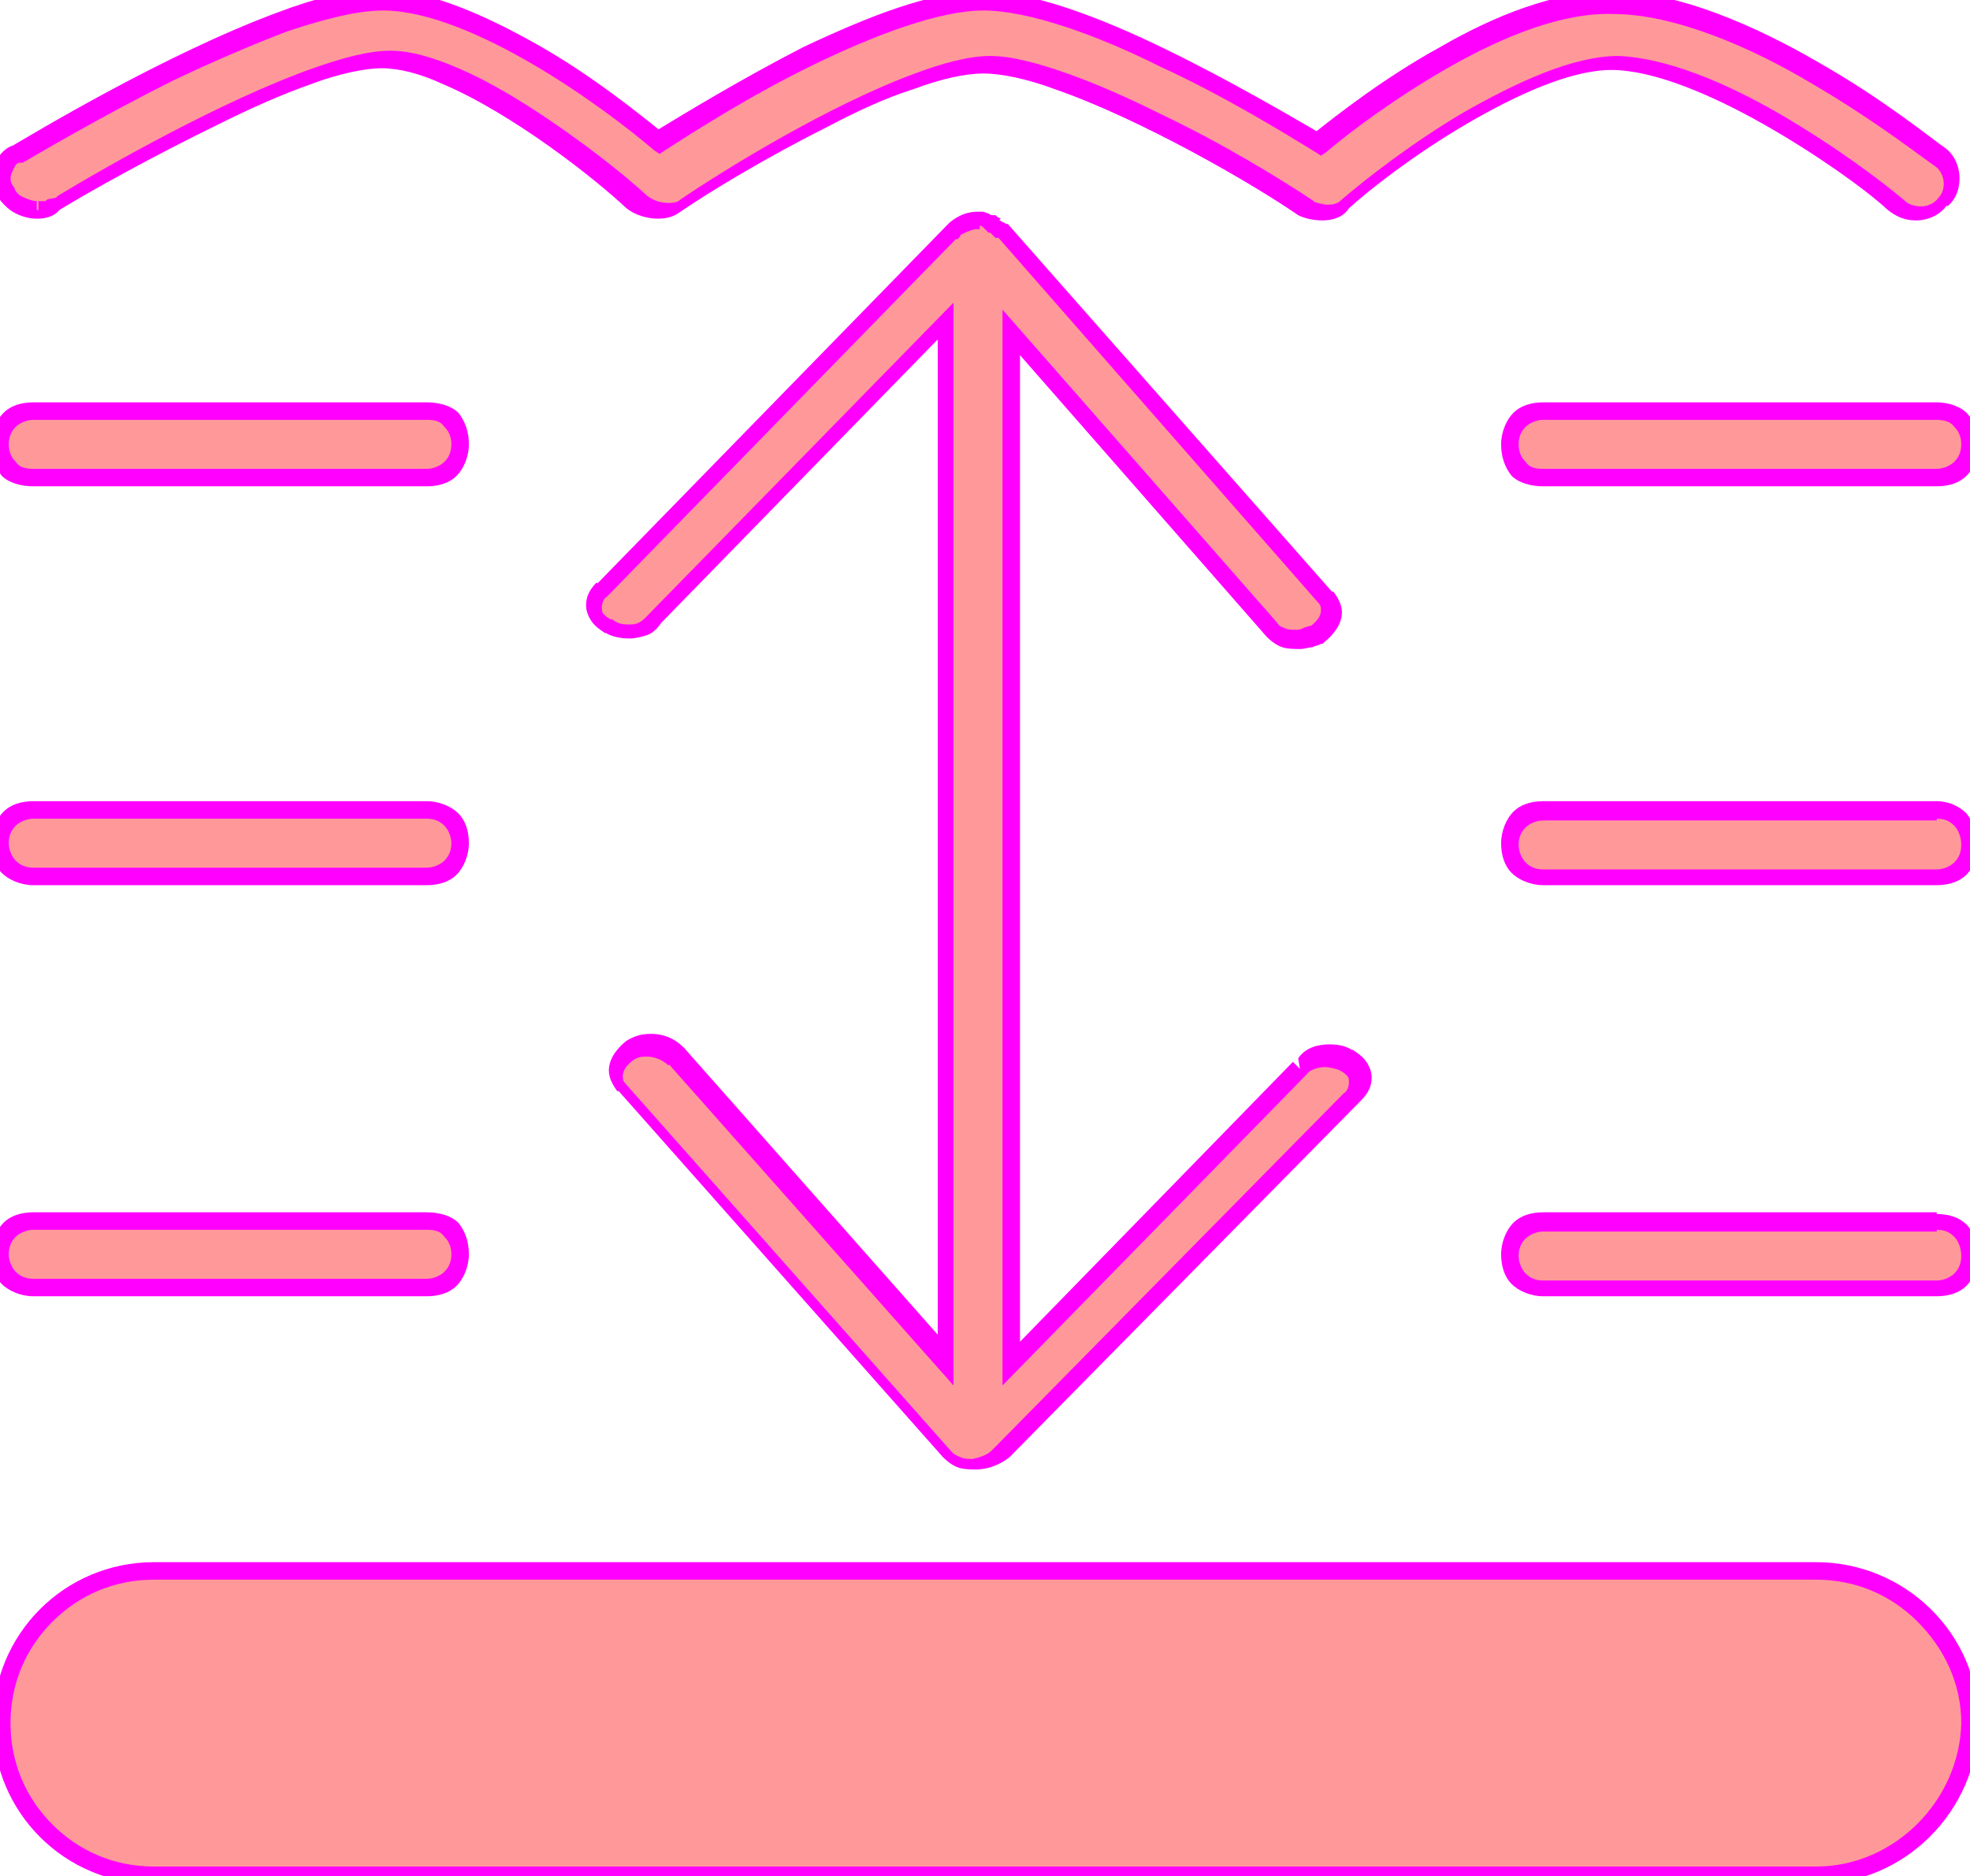
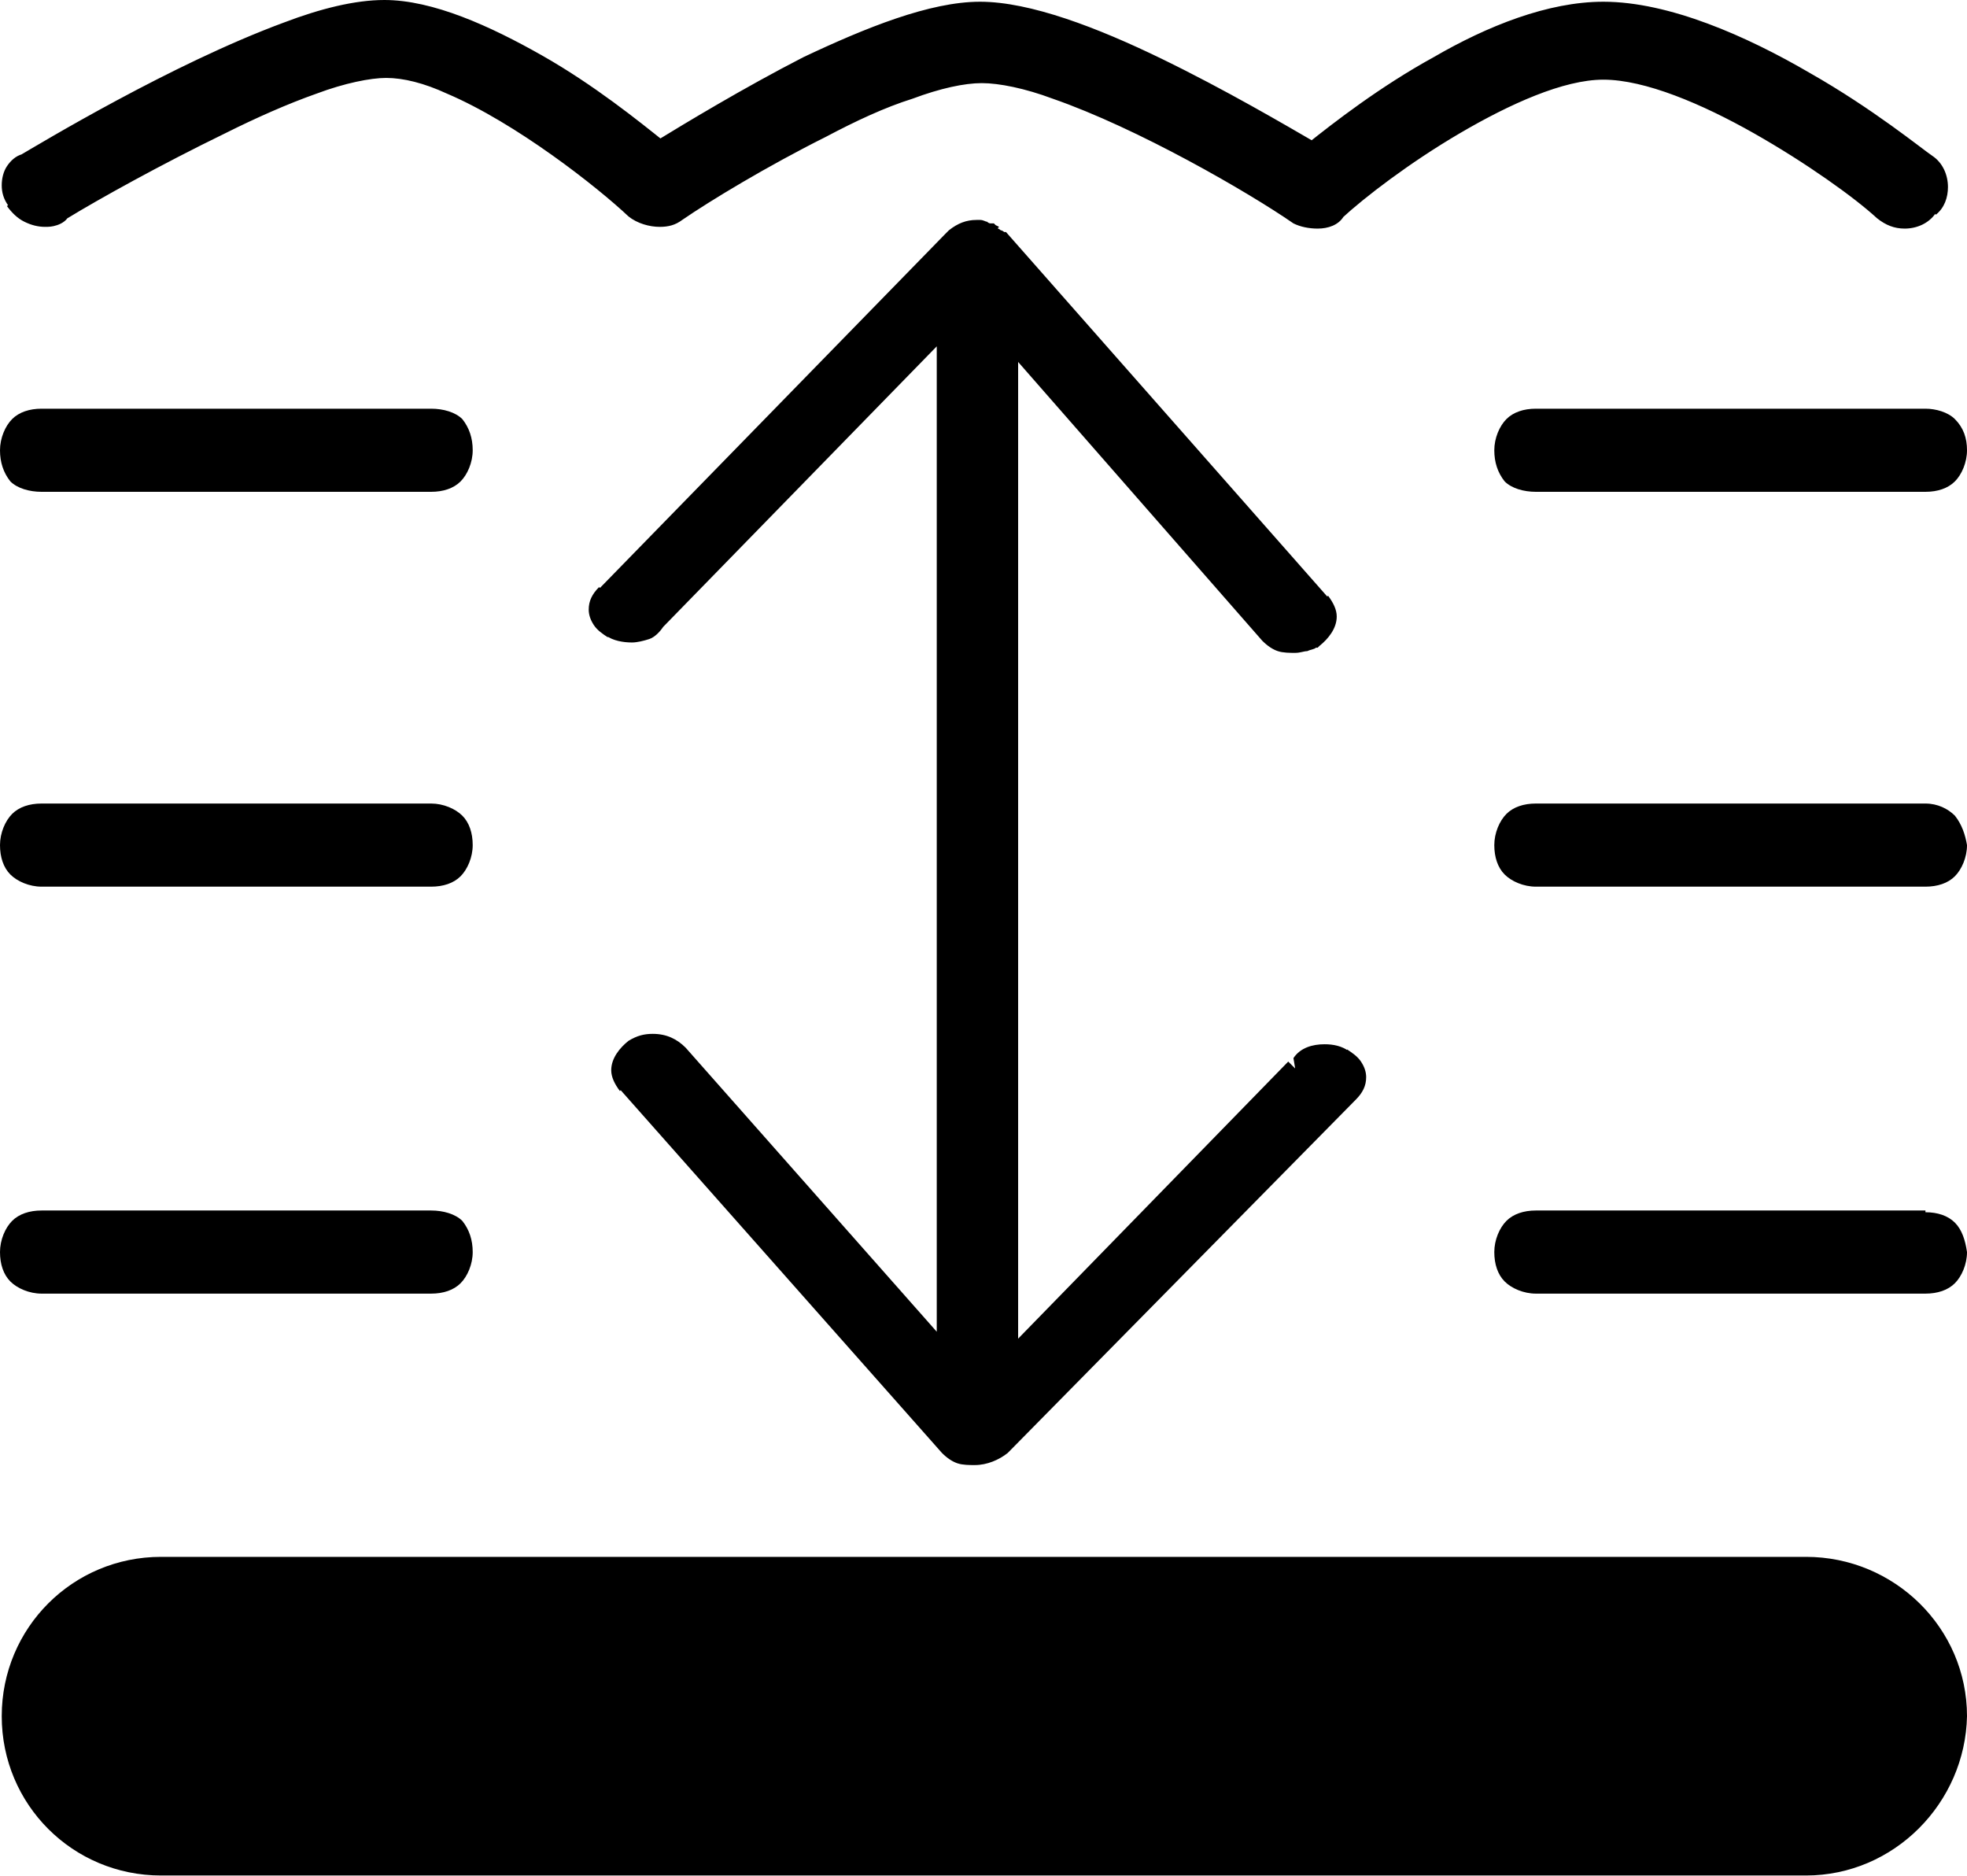
- <svg xmlns="http://www.w3.org/2000/svg" version="1.1" id="Layer_1" x="0px" y="0px" width="112.6px" height="107.2px" viewBox="68.7 -13.4 112.6 107.2" style="enable-background:new 68.7 -13.4 112.6 107.2;" xml:space="preserve">
-   <style type="text/css">
- 
- 	.st0{fill:#FF00FF;}
- 	.st1{fill:#FF9999;}
- 
- </style>
+ <svg xmlns="http://www.w3.org/2000/svg" version="1.1" id="Layer_1" x="0px" y="0px" width="113.6px" height="108.3px" viewBox="68.2 -14 113.6 108.3" style="enable-background:new 68.2 -14 113.6 108.3;" xml:space="preserve">
  <g>
-     <path class="st1" d="M70.8-1.4c0.4,0,0.8,0,1-0.4C75.5-4,86.2-10,90.5-10s11.9,5.8,14.4,8.1c0.8,0.6,1.8,0.7,2.5,0.2   c3.3-2.2,13-8.1,17.5-8.1s14.8,5.8,18.3,8.2c0.8,0.4,1.8,0.4,2.3-0.2c2.7-2.4,10.5-8.1,15.4-8.1c5.1,0,13.4,5.8,16.1,8.1   c0.8,0.7,2.1,0.6,2.7-0.2c0.8-0.7,0.6-2.1-0.2-2.6c-1.2-0.9-11.3-8.8-18.7-8.8c-6,0-13.8,5.6-16.7,8.1c-3.7-2.2-13.8-8.1-19.3-8.1   c-5.4,0-15,5.8-18.5,8.1c-2.9-2.4-10.5-8.1-15.9-8.1c-6.2,0-19.3,7.9-20.8,8.8c-0.8,0.2-1.2,1.5-0.6,2.2   C69.4-1.8,70.2-1.4,70.8-1.4z" />
-     <path class="st0" d="M70.8-1.4v0.5c0.2,0,0.4,0,0.7-0.1c0.3-0.1,0.6-0.3,0.7-0.6l-0.4-0.2l0.3,0.4c1.8-1.1,5.4-3.1,9.1-4.9   C83-7.2,84.8-8,86.5-8.6c1.6-0.6,3.1-0.9,4-0.9c1,0,2.2,0.3,3.5,0.9c4,1.7,8.7,5.4,10.5,7.1l0,0l0,0c0.5,0.4,1.2,0.6,1.8,0.6   c0.5,0,0.9-0.1,1.3-0.4l-0.3-0.4l0.3,0.4c1.6-1.1,4.9-3.1,8.3-4.8c1.7-0.9,3.4-1.7,5-2.2c1.6-0.6,3-0.9,4-0.9c1,0,2.5,0.3,4.1,0.9   c4.9,1.7,11.3,5.4,13.9,7.2l0,0l0,0c0.4,0.2,0.9,0.3,1.4,0.3c0.6,0,1.2-0.2,1.5-0.7l-0.4-0.3l0.3,0.4c1.3-1.2,3.9-3.2,6.8-4.9   c2.9-1.7,6-3.1,8.3-3.1c2.4,0,5.7,1.4,8.7,3.1c3,1.7,5.8,3.7,7.1,4.9l0.3-0.4l-0.3,0.4c0.5,0.4,1,0.6,1.6,0.6   c0.7,0,1.4-0.3,1.8-0.9L179.7-2l0.3,0.4c0.5-0.4,0.7-1,0.7-1.6c0-0.7-0.3-1.4-0.9-1.8l-0.3,0.4l0.3-0.4c-0.6-0.4-3.4-2.7-7.1-4.8   c-3.6-2.1-8.1-4.1-11.9-4.1c-3.2,0-6.7,1.4-9.8,3.2c-3.1,1.7-5.8,3.8-7.3,5l0.3,0.4l0.3-0.4c-1.9-1.1-5.3-3.1-9-4.9   c-3.7-1.8-7.6-3.3-10.5-3.3c-2.9,0-6.6,1.5-10.2,3.2c-3.5,1.8-6.8,3.8-8.6,4.9l0.3,0.4l0.3-0.4c-1.5-1.2-4.1-3.3-7.1-5   c-3-1.7-6.3-3.2-9.1-3.2c-1.7,0-3.7,0.5-5.8,1.3C78.1-10.3,70.5-5.7,69.3-5l0.3,0.4l-0.1-0.5c-0.4,0.1-0.7,0.4-0.9,0.7   c-0.2,0.3-0.3,0.7-0.3,1.1c0,0.4,0.1,0.8,0.4,1.2L69-2.4l-0.4,0.3c0.3,0.4,0.6,0.7,1,0.9C70-1,70.4-0.9,70.8-0.9V-1.4v-0.5   c-0.2,0-0.5-0.1-0.7-0.2c-0.3-0.1-0.5-0.3-0.6-0.6l0,0l0,0c-0.1-0.1-0.2-0.3-0.2-0.5c0-0.2,0.1-0.4,0.2-0.6   c0.1-0.2,0.2-0.3,0.3-0.3l0.1,0l0.1,0c0.7-0.4,4.4-2.6,8.6-4.7c2.1-1,4.4-2,6.5-2.8c2.1-0.7,4-1.2,5.5-1.2c2.5,0,5.7,1.4,8.6,3.1   c2.9,1.7,5.5,3.7,6.9,4.9l0.3,0.2l0.3-0.2c1.7-1.1,5-3.2,8.5-4.9c3.5-1.7,7.2-3.1,9.7-3.1c2.6,0,6.5,1.4,10.1,3.2   c3.7,1.7,7.1,3.8,8.9,4.9l0.3,0.2l0.3-0.2c1.4-1.2,4.1-3.2,7.1-4.9c3-1.7,6.4-3.1,9.3-3c3.5,0,7.9,1.9,11.4,4   c3.6,2.1,6.4,4.3,7,4.7l0,0l0,0c0.3,0.2,0.5,0.6,0.5,1c0,0.3-0.1,0.6-0.3,0.8l0,0l0,0c-0.2,0.3-0.6,0.5-1,0.5   c-0.3,0-0.7-0.1-0.9-0.3l0,0l0,0c-1.4-1.2-4.1-3.2-7.2-5c-3.1-1.8-6.5-3.2-9.2-3.3c-2.6,0-5.8,1.5-8.8,3.2c-2.9,1.7-5.6,3.8-7,5   l0,0l0,0c-0.2,0.2-0.4,0.3-0.8,0.3c-0.3,0-0.6-0.1-0.9-0.2l-0.2,0.4l0.3-0.4c-1.8-1.2-5.2-3.3-8.8-5c-1.8-0.9-3.6-1.7-5.3-2.3   c-1.7-0.6-3.2-1-4.4-1c-1.2,0-2.7,0.4-4.3,1c-4.9,1.8-10.9,5.5-13.4,7.2l0,0l0,0c-0.2,0.2-0.5,0.2-0.7,0.2c-0.4,0-0.8-0.1-1.2-0.4   l-0.3,0.4l0.3-0.4c-1.3-1.2-3.8-3.2-6.6-5c-1.4-0.9-2.8-1.7-4.2-2.3c-1.4-0.6-2.7-1-3.9-1c-1.2,0-2.7,0.4-4.4,1   c-5.1,1.8-11.8,5.6-14.6,7.3l-0.1,0.1L71.4-2l-0.1,0.1c-0.1,0-0.2,0-0.4,0V-1.4z" />
-     <path class="st1" d="M143,47.7l-16.5,16.8V5.6l15,17.1c0.4,0.5,0.9,0.6,1.5,0.6c0.4,0,0.7-0.2,1.1-0.3c0.7-0.5,1.1-1.4,0.4-2.1   l-18.4-21c0,0,0,0-0.2,0c-0.2-0.2-0.2-0.2-0.4-0.3l-0.2-0.2c-0.2,0-0.4-0.2-0.6-0.2h-0.2c-0.4,0-0.9,0.2-1.3,0.5c0,0,0,0-0.2,0.2   l-20,20.5c-0.6,0.6-0.6,1.7,0.4,2.1c0.7,0.5,2.1,0.5,2.6-0.3l16.7-17.1v59.4l-15.4-17.4c-0.6-0.6-1.7-0.9-2.6-0.3   c-0.7,0.5-1.1,1.4-0.4,2.1l18.6,21c0.4,0.5,0.9,0.6,1.5,0.6c0.6,0,1.1-0.2,1.5-0.6L146,49.5c0.6-0.6,0.6-1.7-0.4-2.1   C144.8,46.9,143.5,47,143,47.7z" />
-     <path class="st0" d="M143,47.7l-0.4-0.4L127,63.3V6.9L141.1,23l0.4-0.3l-0.4,0.3c0.3,0.3,0.6,0.5,0.9,0.6c0.3,0.1,0.7,0.1,1,0.1   c0.3,0,0.5-0.1,0.7-0.1c0.2-0.1,0.4-0.1,0.5-0.2l0.1,0l0.1-0.1c0.5-0.4,1-1,1-1.7c0-0.4-0.2-0.8-0.5-1.2l-0.4,0.4l0.4-0.3   L126.3-0.6h-0.2c0,0,0,0-0.2,0v0.5l0.4-0.4c-0.1-0.1-0.2-0.2-0.3-0.2c-0.1-0.1-0.2-0.1-0.3-0.2l-0.2,0.4l0.4-0.4L125.7-1l-0.1-0.1   h-0.2V-1l0-0.1l0,0V-1l0-0.1l0,0c0,0-0.1,0-0.2-0.1c-0.1,0-0.2-0.1-0.4-0.1h-0.2c-0.6,0-1.1,0.2-1.6,0.6l0,0l0,0c0,0,0,0-0.2,0.2   l0,0l-20,20.5l0.4,0.3l-0.4-0.4c-0.4,0.4-0.6,0.8-0.6,1.3c0,0.3,0.1,0.6,0.3,0.9c0.2,0.3,0.5,0.5,0.8,0.7l0.2-0.5l-0.3,0.4   c0.4,0.3,1,0.4,1.5,0.4c0.3,0,0.7-0.1,1-0.2c0.3-0.1,0.6-0.4,0.8-0.7l-0.4-0.3l0.4,0.3l15.8-16.2v56.9l-14.5-16.4l0,0   c-0.5-0.5-1.1-0.8-1.9-0.8c-0.5,0-0.9,0.1-1.4,0.4l0,0l0,0c-0.5,0.4-1,1-1,1.7c0,0.4,0.2,0.8,0.5,1.2l0.4-0.4l-0.4,0.3l18.6,21   l0.4-0.3l-0.4,0.3c0.3,0.3,0.6,0.5,0.9,0.6c0.3,0.1,0.7,0.1,1,0.1c0.7,0,1.4-0.3,1.9-0.7l0,0l20.1-20.4l0,0   c0.4-0.4,0.6-0.8,0.6-1.3c0-0.3-0.1-0.6-0.3-0.9c-0.2-0.3-0.5-0.5-0.8-0.7l-0.2,0.5l0.3-0.4c-0.4-0.3-0.9-0.4-1.4-0.4   c-0.7,0-1.4,0.2-1.8,0.8L143,47.7l-0.4-0.4L143,47.7l0.4,0.3c0.1-0.2,0.6-0.4,1-0.4c0.3,0,0.7,0.1,0.9,0.2l0,0l0,0   c0.2,0.1,0.3,0.2,0.4,0.3c0.1,0.1,0.1,0.2,0.1,0.4c0,0.2-0.1,0.5-0.3,0.6l0,0l-20.1,20.4l0,0c-0.3,0.3-0.7,0.4-1.1,0.5   c-0.3,0-0.5,0-0.7-0.1c-0.2-0.1-0.3-0.1-0.5-0.3l0,0l-18.6-21l0,0c-0.2-0.2-0.2-0.3-0.2-0.5c0-0.3,0.2-0.6,0.6-0.9l-0.3-0.4   l0.3,0.4c0.3-0.2,0.5-0.2,0.8-0.2c0.4,0,0.9,0.2,1.2,0.5l0.4-0.4l-0.4,0.3l16.3,18.4V3.9l-17.6,18l0,0c-0.1,0.1-0.2,0.2-0.4,0.3   c-0.2,0.1-0.4,0.1-0.6,0.1c-0.4,0-0.7-0.1-0.9-0.3l0,0l-0.1,0c-0.2-0.1-0.3-0.2-0.4-0.3c-0.1-0.1-0.1-0.2-0.1-0.4   c0-0.2,0.1-0.5,0.3-0.6l0,0l20-20.5L123-0.1l0.4,0.4c0.2-0.2,0.2-0.2,0.2-0.2l-0.4-0.4l0.3,0.4c0.3-0.2,0.8-0.4,1-0.4h0.2v-0.2   l0,0.1l0,0v-0.2l0,0.1l0,0c0,0,0.1,0,0.2,0.1c0.1,0,0.2,0.1,0.4,0.1v-0.5l-0.4,0.4l0.2,0.2l0.1,0.1l0.1,0c0.1,0.1,0.1,0.1,0.1,0.1   c0,0,0,0,0.1,0.1l0.1,0.1h0.2c0.2,0,0.2,0,0.2,0v-0.5l-0.4,0.3l18.4,21l0,0c0.2,0.2,0.2,0.3,0.2,0.5c0,0.3-0.2,0.6-0.6,0.9l0.3,0.4   l-0.1-0.5c-0.2,0.1-0.4,0.1-0.6,0.2c-0.2,0.1-0.3,0.1-0.4,0.1c-0.3,0-0.5,0-0.7-0.1c-0.2-0.1-0.3-0.1-0.4-0.3l0,0L126,4.3v61.5   L143.4,48l0,0L143,47.7z" />
-     <path class="st1" d="M179.4,10.1h-22.5c-1.1,0-1.9,0.7-1.9,1.9s0.7,1.9,1.9,1.9h22.5c1.1,0,1.9-0.7,1.9-1.9S180.5,10.1,179.4,10.1z   " />
-     <path class="st0" d="M179.4,10.1V9.6h-22.5c-0.7,0-1.3,0.2-1.7,0.6c-0.4,0.4-0.7,1.1-0.7,1.8c0,0.7,0.2,1.3,0.6,1.8   c0.4,0.4,1.1,0.6,1.8,0.6h22.5c0.7,0,1.3-0.2,1.7-0.6c0.4-0.4,0.7-1.1,0.7-1.8c0-0.7-0.2-1.3-0.7-1.8c-0.4-0.4-1.1-0.6-1.7-0.6   V10.1v0.5c0.4,0,0.8,0.1,1,0.4c0.2,0.2,0.4,0.5,0.4,1c0,0.5-0.2,0.8-0.4,1c-0.2,0.2-0.6,0.4-1,0.4h-22.5c-0.5,0-0.8-0.1-1-0.4   c-0.2-0.2-0.4-0.5-0.4-1c0-0.5,0.2-0.8,0.4-1c0.2-0.2,0.6-0.4,1-0.4h22.5V10.1z" />
-     <path class="st1" d="M179.4,32.9h-22.5c-1.1,0-1.9,0.7-1.9,1.9c0,1.1,0.7,1.9,1.9,1.9h22.5c1.1,0,1.9-0.7,1.9-1.9   C181.2,33.7,180.5,32.9,179.4,32.9z" />
-     <path class="st0" d="M179.4,32.9v-0.5h-22.5c-0.7,0-1.3,0.2-1.7,0.6c-0.4,0.4-0.7,1.1-0.7,1.8c0,0.7,0.2,1.3,0.6,1.7   c0.4,0.4,1.1,0.7,1.8,0.7h22.5c0.7,0,1.3-0.2,1.7-0.6c0.4-0.4,0.7-1.1,0.7-1.8v0l0,0c-0.1-0.6-0.3-1.2-0.7-1.7   c-0.4-0.4-1-0.7-1.7-0.7V32.9v0.5c0.4,0,0.7,0.1,1,0.4c0.2,0.2,0.4,0.6,0.4,1.1l0.5,0h-0.5c0,0.5-0.2,0.8-0.4,1   c-0.2,0.2-0.6,0.4-1,0.4h-22.5c-0.5,0-0.8-0.2-1-0.4c-0.2-0.2-0.4-0.6-0.4-1c0-0.5,0.2-0.8,0.4-1c0.2-0.2,0.6-0.4,1-0.4h22.5V32.9z   " />
-     <path class="st1" d="M93.1,10.1H70.6c-1.1,0-1.9,0.7-1.9,1.9s0.7,1.9,1.9,1.9h22.5c1.1,0,1.9-0.7,1.9-1.9S94.3,10.1,93.1,10.1z" />
-     <path class="st0" d="M93.1,10.1V9.6H70.6c-0.7,0-1.3,0.2-1.7,0.6c-0.4,0.4-0.7,1.1-0.7,1.8c0,0.7,0.2,1.3,0.6,1.8   c0.4,0.4,1.1,0.6,1.8,0.6h22.5c0.7,0,1.3-0.2,1.7-0.6c0.4-0.4,0.7-1.1,0.7-1.8c0-0.7-0.2-1.3-0.6-1.8c-0.4-0.4-1.1-0.6-1.8-0.6   V10.1v0.5c0.5,0,0.8,0.1,1,0.4c0.2,0.2,0.4,0.5,0.4,1c0,0.5-0.2,0.8-0.4,1c-0.2,0.2-0.6,0.4-1,0.4H70.6c-0.5,0-0.8-0.1-1-0.4   c-0.2-0.2-0.4-0.5-0.4-1c0-0.5,0.2-0.8,0.4-1c0.2-0.2,0.6-0.4,1-0.4h22.5V10.1z" />
-     <path class="st1" d="M93.1,32.9H70.6c-1.1,0-1.9,0.7-1.9,1.9c0,1.1,0.7,1.9,1.9,1.9h22.5c1.1,0,1.9-0.7,1.9-1.9   C95,33.7,94.3,32.9,93.1,32.9z" />
-     <path class="st0" d="M93.1,32.9v-0.5H70.6c-0.7,0-1.3,0.2-1.7,0.6c-0.4,0.4-0.7,1.1-0.7,1.8c0,0.7,0.2,1.3,0.6,1.7   c0.4,0.4,1.1,0.7,1.8,0.7h22.5c0.7,0,1.3-0.2,1.7-0.6c0.4-0.4,0.7-1.1,0.7-1.8c0-0.7-0.2-1.3-0.6-1.7c-0.4-0.4-1.1-0.7-1.8-0.7   V32.9v0.5c0.5,0,0.8,0.2,1,0.4c0.2,0.2,0.4,0.6,0.4,1c0,0.5-0.2,0.8-0.4,1c-0.2,0.2-0.6,0.4-1,0.4H70.6c-0.5,0-0.8-0.2-1-0.4   c-0.2-0.2-0.4-0.6-0.4-1c0-0.5,0.2-0.8,0.4-1c0.2-0.2,0.6-0.4,1-0.4h22.5V32.9z" />
-     <path class="st1" d="M172.5,93.8h-95c-4.8,0-8.7-3.9-8.7-8.7c0-4.8,3.9-8.7,8.7-8.7h95c4.8,0,8.8,3.9,8.8,8.7   C181.2,89.8,177.3,93.8,172.5,93.8z" />
-     <path class="st0" d="M172.5,93.8v-0.5h-95c-2.3,0-4.3-0.9-5.8-2.4c-1.5-1.5-2.4-3.5-2.4-5.8c0-2.3,0.9-4.3,2.4-5.8   c1.5-1.5,3.5-2.4,5.8-2.4h95c2.3,0,4.3,0.9,5.8,2.4s2.5,3.5,2.5,5.8h0.5l-0.5,0c-0.1,4.4-3.8,8.2-8.3,8.2V93.8v0.5   c5.1,0,9.2-4.2,9.3-9.2v0v0c0-5.1-4.2-9.2-9.3-9.2h-95c-5.1,0-9.2,4.1-9.2,9.2c0,5.1,4.1,9.2,9.2,9.2h95V93.8z" />
-     <path class="st1" d="M179.4,56.4h-22.5c-1.1,0-1.9,0.7-1.9,1.9c0,1.1,0.7,1.9,1.9,1.9h22.5c1.1,0,1.9-0.7,1.9-1.9   C181.2,57.1,180.5,56.4,179.4,56.4z" />
-     <path class="st0" d="M179.4,56.4v-0.5h-22.5c-0.7,0-1.3,0.2-1.7,0.6c-0.4,0.4-0.7,1.1-0.7,1.8c0,0.7,0.2,1.3,0.6,1.7   c0.4,0.4,1.1,0.7,1.8,0.7h22.5c0.7,0,1.3-0.2,1.7-0.6c0.4-0.4,0.7-1.1,0.7-1.8v0l0,0c-0.1-0.7-0.3-1.3-0.7-1.7   c-0.4-0.4-1-0.6-1.7-0.6V56.4v0.5c0.4,0,0.7,0.1,1,0.4c0.2,0.2,0.4,0.6,0.4,1.1l0.5,0h-0.5c0,0.5-0.2,0.8-0.4,1   c-0.2,0.2-0.6,0.4-1,0.4h-22.5c-0.5,0-0.8-0.2-1-0.4c-0.2-0.2-0.4-0.6-0.4-1c0-0.5,0.2-0.8,0.4-1c0.2-0.2,0.6-0.4,1-0.4h22.5V56.4z   " />
-     <path class="st1" d="M93.1,56.4H70.6c-1.1,0-1.9,0.7-1.9,1.9c0,1.1,0.7,1.9,1.9,1.9h22.5c1.1,0,1.9-0.7,1.9-1.9   C95,57.1,94.3,56.4,93.1,56.4z" />
-     <path class="st0" d="M93.1,56.4v-0.5H70.6c-0.7,0-1.3,0.2-1.7,0.6c-0.4,0.4-0.7,1.1-0.7,1.8c0,0.7,0.2,1.3,0.6,1.7   c0.4,0.4,1.1,0.7,1.8,0.7h22.5c0.7,0,1.3-0.2,1.7-0.6c0.4-0.4,0.7-1.1,0.7-1.8c0-0.7-0.2-1.3-0.6-1.8c-0.4-0.4-1.1-0.6-1.8-0.6   V56.4v0.5c0.5,0,0.8,0.1,1,0.4c0.2,0.2,0.4,0.5,0.4,1c0,0.5-0.2,0.8-0.4,1c-0.2,0.2-0.6,0.4-1,0.4H70.6c-0.5,0-0.8-0.2-1-0.4   c-0.2-0.2-0.4-0.6-0.4-1c0-0.5,0.2-0.8,0.4-1c0.2-0.2,0.6-0.4,1-0.4h22.5V56.4z" />
+     <path d="M70.8-1.4c0.4,0,0.8,0,1-0.4C75.5-4,86.2-10,90.5-10s11.9,5.8,14.4,8.1c0.8,0.6,1.8,0.7,2.5,0.2c3.3-2.2,13-8.1,17.5-8.1   s14.8,5.8,18.3,8.2c0.8,0.4,1.8,0.4,2.3-0.2c2.7-2.4,10.5-8.1,15.4-8.1c5.1,0,13.4,5.8,16.1,8.1c0.8,0.7,2.1,0.6,2.7-0.2   c0.8-0.7,0.6-2.1-0.2-2.6c-1.2-0.9-11.3-8.8-18.7-8.8c-6,0-13.8,5.6-16.7,8.1c-3.7-2.2-13.8-8.1-19.3-8.1c-5.4,0-15,5.8-18.5,8.1   c-2.9-2.4-10.5-8.1-15.9-8.1c-6.2,0-19.3,7.9-20.8,8.8c-0.8,0.2-1.2,1.5-0.6,2.2C69.4-1.8,70.2-1.4,70.8-1.4z" />
+     <path d="M70.8-1.4v0.5c0.2,0,0.4,0,0.7-0.1s0.6-0.3,0.7-0.6l-0.4-0.2l0.3,0.4c1.8-1.1,5.4-3.1,9.1-4.9C83-7.2,84.8-8,86.5-8.6   c1.6-0.6,3.1-0.9,4-0.9c1,0,2.2,0.3,3.5,0.9c4,1.7,8.7,5.4,10.5,7.1c0.5,0.4,1.2,0.6,1.8,0.6c0.5,0,0.9-0.1,1.3-0.4l-0.3-0.4   l0.3,0.4c1.6-1.1,4.9-3.1,8.3-4.8c1.7-0.9,3.4-1.7,5-2.2c1.6-0.6,3-0.9,4-0.9s2.5,0.3,4.1,0.9c4.9,1.7,11.3,5.4,13.9,7.2   c0.4,0.2,0.9,0.3,1.4,0.3c0.6,0,1.2-0.2,1.5-0.7l-0.4-0.3l0.3,0.4c1.3-1.2,3.9-3.2,6.8-4.9c2.9-1.7,6-3.1,8.3-3.1   c2.4,0,5.7,1.4,8.7,3.1c3,1.7,5.8,3.7,7.1,4.9l0.3-0.4l-0.3,0.4c0.5,0.4,1,0.6,1.6,0.6c0.7,0,1.4-0.3,1.8-0.9L179.7-2l0.3,0.4   c0.5-0.4,0.7-1,0.7-1.6c0-0.7-0.3-1.4-0.9-1.8l-0.3,0.4l0.3-0.4c-0.6-0.4-3.4-2.7-7.1-4.8c-3.6-2.1-8.1-4.1-11.9-4.1   c-3.2,0-6.7,1.4-9.8,3.2c-3.1,1.7-5.8,3.8-7.3,5l0.3,0.4l0.3-0.4c-1.9-1.1-5.3-3.1-9-4.9c-3.7-1.8-7.6-3.3-10.5-3.3   s-6.6,1.5-10.2,3.2c-3.5,1.8-6.8,3.8-8.6,4.9l0.3,0.4l0.3-0.4c-1.5-1.2-4.1-3.3-7.1-5c-3-1.7-6.3-3.2-9.1-3.2   c-1.7,0-3.7,0.5-5.8,1.3c-6.5,2.4-14.1,7-15.3,7.7l0.3,0.4l-0.1-0.5c-0.4,0.1-0.7,0.4-0.9,0.7c-0.2,0.3-0.3,0.7-0.3,1.1   c0,0.4,0.1,0.8,0.4,1.2L69-2.4l-0.4,0.3c0.3,0.4,0.6,0.7,1,0.9C70-1,70.4-0.9,70.8-0.9V-1.4v-0.5c-0.2,0-0.5-0.1-0.7-0.2   c-0.3-0.1-0.5-0.3-0.6-0.6c-0.1-0.1-0.2-0.3-0.2-0.5c0-0.2,0.1-0.4,0.2-0.6c0.1-0.2,0.2-0.3,0.3-0.3h0.1H70   c0.7-0.4,4.4-2.6,8.6-4.7c2.1-1,4.4-2,6.5-2.8c2.1-0.7,4-1.2,5.5-1.2c2.5,0,5.7,1.4,8.6,3.1c2.9,1.7,5.5,3.7,6.9,4.9l0.3,0.2   l0.3-0.2c1.7-1.1,5-3.2,8.5-4.9c3.5-1.7,7.2-3.1,9.7-3.1c2.6,0,6.5,1.4,10.1,3.2c3.7,1.7,7.1,3.8,8.9,4.9l0.3,0.2l0.3-0.2   c1.4-1.2,4.1-3.2,7.1-4.9c3-1.7,6.4-3.1,9.3-3c3.5,0,7.9,1.9,11.4,4c3.6,2.1,6.4,4.3,7,4.7c0.3,0.2,0.5,0.6,0.5,1   c0,0.3-0.1,0.6-0.3,0.8c-0.2,0.3-0.6,0.5-1,0.5c-0.3,0-0.7-0.1-0.9-0.3c-1.4-1.2-4.1-3.2-7.2-5c-3.1-1.8-6.5-3.2-9.2-3.3   c-2.6,0-5.8,1.5-8.8,3.2c-2.9,1.7-5.6,3.8-7,5c-0.2,0.2-0.4,0.3-0.8,0.3c-0.3,0-0.6-0.1-0.9-0.2l-0.2,0.4l0.3-0.4   c-1.8-1.2-5.2-3.3-8.8-5c-1.8-0.9-3.6-1.7-5.3-2.3c-1.7-0.6-3.2-1-4.4-1s-2.7,0.4-4.3,1c-4.9,1.8-10.9,5.5-13.4,7.2   c-0.2,0.2-0.5,0.2-0.7,0.2c-0.4,0-0.8-0.1-1.2-0.4l-0.3,0.4l0.3-0.4c-1.3-1.2-3.8-3.2-6.6-5c-1.4-0.9-2.8-1.7-4.2-2.3   c-1.4-0.6-2.7-1-3.9-1s-2.7,0.4-4.4,1C81.5-7.7,74.8-3.9,72-2.2l-0.1,0.1L71.4-2l-0.1,0.1c-0.1,0-0.2,0-0.4,0L70.8-1.4L70.8-1.4z" />
+     <path d="M143,47.7l-16.5,16.8V5.6l15,17.1c0.4,0.5,0.9,0.6,1.5,0.6c0.4,0,0.7-0.2,1.1-0.3c0.7-0.5,1.1-1.4,0.4-2.1l-18.4-21   c0,0,0,0-0.2,0c-0.2-0.2-0.2-0.2-0.4-0.3l-0.2-0.2c-0.2,0-0.4-0.2-0.6-0.2h-0.2c-0.4,0-0.9,0.2-1.3,0.5c0,0,0,0-0.2,0.2l-20,20.5   c-0.6,0.6-0.6,1.7,0.4,2.1c0.7,0.5,2.1,0.5,2.6-0.3l16.7-17.1v59.4l-15.4-17.4c-0.6-0.6-1.7-0.9-2.6-0.3c-0.7,0.5-1.1,1.4-0.4,2.1   l18.6,21c0.4,0.5,0.9,0.6,1.5,0.6c0.6,0,1.1-0.2,1.5-0.6L146,49.5c0.6-0.6,0.6-1.7-0.4-2.1C144.8,46.9,143.5,47,143,47.7z" />
+     <path d="M143,47.7l-0.4-0.4l-15.6,16V6.9L141.1,23l0.4-0.3l-0.4,0.3c0.3,0.3,0.6,0.5,0.9,0.6s0.7,0.1,1,0.1s0.5-0.1,0.7-0.1   c0.2-0.1,0.4-0.1,0.5-0.2h0.1l0.1-0.1c0.5-0.4,1-1,1-1.7c0-0.4-0.2-0.8-0.5-1.2l-0.4,0.4l0.4-0.3L126.3-0.6h-0.2c0,0,0,0-0.2,0v0.5   l0.4-0.4c-0.1-0.1-0.2-0.2-0.3-0.2c-0.1-0.1-0.2-0.1-0.3-0.2l-0.2,0.4l0.4-0.4L125.7-1l-0.1-0.1h-0.2V-1v-0.1V-1v-0.1   c0,0-0.1,0-0.2-0.1c-0.1,0-0.2-0.1-0.4-0.1h-0.2c-0.6,0-1.1,0.2-1.6,0.6c0,0,0,0-0.2,0.2l-20,20.5l0.4,0.3l-0.4-0.4   c-0.4,0.4-0.6,0.8-0.6,1.3c0,0.3,0.1,0.6,0.3,0.9c0.2,0.3,0.5,0.5,0.8,0.7l0.2-0.5l-0.3,0.4c0.4,0.3,1,0.4,1.5,0.4   c0.3,0,0.7-0.1,1-0.2c0.3-0.1,0.6-0.4,0.8-0.7l-0.4-0.3l0.4,0.3L122.3,6v56.9l-14.5-16.4c-0.5-0.5-1.1-0.8-1.9-0.8   c-0.5,0-0.9,0.1-1.4,0.4c-0.5,0.4-1,1-1,1.7c0,0.4,0.2,0.8,0.5,1.2l0.4-0.4l-0.4,0.3l18.6,21l0.4-0.3l-0.4,0.3   c0.3,0.3,0.6,0.5,0.9,0.6c0.3,0.1,0.7,0.1,1,0.1c0.7,0,1.4-0.3,1.9-0.7l20.1-20.4c0.4-0.4,0.6-0.8,0.6-1.3c0-0.3-0.1-0.6-0.3-0.9   c-0.2-0.3-0.5-0.5-0.8-0.7l-0.2,0.5l0.3-0.4c-0.4-0.3-0.9-0.4-1.4-0.4c-0.7,0-1.4,0.2-1.8,0.8L143,47.7l-0.4-0.4L143,47.7l0.4,0.3   c0.1-0.2,0.6-0.4,1-0.4c0.3,0,0.7,0.1,0.9,0.2c0.2,0.1,0.3,0.2,0.4,0.3c0.1,0.1,0.1,0.2,0.1,0.4s-0.1,0.5-0.3,0.6l-20.1,20.4   c-0.3,0.3-0.7,0.4-1.1,0.5c-0.3,0-0.5,0-0.7-0.1s-0.3-0.1-0.5-0.3l-18.6-21c-0.2-0.2-0.2-0.3-0.2-0.5c0-0.3,0.2-0.6,0.6-0.9   l-0.3-0.4l0.3,0.4c0.3-0.2,0.5-0.2,0.8-0.2c0.4,0,0.9,0.2,1.2,0.5l0.4-0.4l-0.4,0.3l16.3,18.4V3.9l-17.6,18   c-0.1,0.1-0.2,0.2-0.4,0.3c-0.2,0.1-0.4,0.1-0.6,0.1c-0.4,0-0.7-0.1-0.9-0.3h-0.1c-0.2-0.1-0.3-0.2-0.4-0.3   c-0.1-0.1-0.1-0.2-0.1-0.4c0-0.2,0.1-0.5,0.3-0.6l20-20.5L123-0.1l0.4,0.4c0.2-0.2,0.2-0.2,0.2-0.2l-0.4-0.4l0.3,0.4   c0.3-0.2,0.8-0.4,1-0.4h0.2v-0.2v0.1v-0.2v0.1c0,0,0.1,0,0.2,0.1c0.1,0,0.2,0.1,0.4,0.1v-0.5l-0.4,0.4l0.2,0.2l0.1,0.1h0.1   c0.1,0.1,0.1,0.1,0.1,0.1s0,0,0.1,0.1l0.1,0.1h0.2c0.2,0,0.2,0,0.2,0v-0.5L125.6,0L144,21c0.2,0.2,0.2,0.3,0.2,0.5   c0,0.3-0.2,0.6-0.6,0.9l0.3,0.4l-0.1-0.5c-0.2,0.1-0.4,0.1-0.6,0.2c-0.2,0.1-0.3,0.1-0.4,0.1c-0.3,0-0.5,0-0.7-0.1   s-0.3-0.1-0.4-0.3L126,4.3v61.5L143.4,48L143,47.7z" />
+     <path d="M179.4,10.1h-22.5c-1.1,0-1.9,0.7-1.9,1.9s0.7,1.9,1.9,1.9h22.5c1.1,0,1.9-0.7,1.9-1.9S180.5,10.1,179.4,10.1z" />
+     <path d="M179.4,10.1V9.6h-22.5c-0.7,0-1.3,0.2-1.7,0.6c-0.4,0.4-0.7,1.1-0.7,1.8s0.2,1.3,0.6,1.8c0.4,0.4,1.1,0.6,1.8,0.6h22.5   c0.7,0,1.3-0.2,1.7-0.6c0.4-0.4,0.7-1.1,0.7-1.8s-0.2-1.3-0.7-1.8c-0.4-0.4-1.1-0.6-1.7-0.6V10.1v0.5c0.4,0,0.8,0.1,1,0.4   c0.2,0.2,0.4,0.5,0.4,1s-0.2,0.8-0.4,1c-0.2,0.2-0.6,0.4-1,0.4h-22.5c-0.5,0-0.8-0.1-1-0.4c-0.2-0.2-0.4-0.5-0.4-1s0.2-0.8,0.4-1   c0.2-0.2,0.6-0.4,1-0.4h22.5V10.1z" />
+     <path d="M179.4,32.9h-22.5c-1.1,0-1.9,0.7-1.9,1.9c0,1.1,0.7,1.9,1.9,1.9h22.5c1.1,0,1.9-0.7,1.9-1.9   C181.2,33.7,180.5,32.9,179.4,32.9z" />
+     <path d="M179.4,32.9v-0.5h-22.5c-0.7,0-1.3,0.2-1.7,0.6c-0.4,0.4-0.7,1.1-0.7,1.8c0,0.7,0.2,1.3,0.6,1.7c0.4,0.4,1.1,0.7,1.8,0.7   h22.5c0.7,0,1.3-0.2,1.7-0.6c0.4-0.4,0.7-1.1,0.7-1.8c-0.1-0.6-0.3-1.2-0.7-1.7c-0.4-0.4-1-0.7-1.7-0.7V32.9v0.5   c0.4,0,0.7,0.1,1,0.4c0.2,0.2,0.4,0.6,0.4,1.1h0.5h-0.5c0,0.5-0.2,0.8-0.4,1c-0.2,0.2-0.6,0.4-1,0.4h-22.5c-0.5,0-0.8-0.2-1-0.4   c-0.2-0.2-0.4-0.6-0.4-1c0-0.5,0.2-0.8,0.4-1c0.2-0.2,0.6-0.4,1-0.4h22.5V32.9z" />
+     <path d="M93.1,10.1H70.6c-1.1,0-1.9,0.7-1.9,1.9s0.7,1.9,1.9,1.9h22.5c1.1,0,1.9-0.7,1.9-1.9S94.3,10.1,93.1,10.1z" />
+     <path d="M93.1,10.1V9.6H70.6c-0.7,0-1.3,0.2-1.7,0.6c-0.4,0.4-0.7,1.1-0.7,1.8s0.2,1.3,0.6,1.8c0.4,0.4,1.1,0.6,1.8,0.6h22.5   c0.7,0,1.3-0.2,1.7-0.6c0.4-0.4,0.7-1.1,0.7-1.8s-0.2-1.3-0.6-1.8c-0.4-0.4-1.1-0.6-1.8-0.6V10.1v0.5c0.5,0,0.8,0.1,1,0.4   c0.2,0.2,0.4,0.5,0.4,1s-0.2,0.8-0.4,1s-0.6,0.4-1,0.4H70.6c-0.5,0-0.8-0.1-1-0.4c-0.2-0.2-0.4-0.5-0.4-1s0.2-0.8,0.4-1   s0.6-0.4,1-0.4h22.5V10.1z" />
+     <path d="M93.1,32.9H70.6c-1.1,0-1.9,0.7-1.9,1.9c0,1.1,0.7,1.9,1.9,1.9h22.5c1.1,0,1.9-0.7,1.9-1.9C95,33.7,94.3,32.9,93.1,32.9z" />
+     <path d="M93.1,32.9v-0.5H70.6c-0.7,0-1.3,0.2-1.7,0.6c-0.4,0.4-0.7,1.1-0.7,1.8c0,0.7,0.2,1.3,0.6,1.7s1.1,0.7,1.8,0.7h22.5   c0.7,0,1.3-0.2,1.7-0.6s0.7-1.1,0.7-1.8c0-0.7-0.2-1.3-0.6-1.7c-0.4-0.4-1.1-0.7-1.8-0.7V32.9v0.5c0.5,0,0.8,0.2,1,0.4   c0.2,0.2,0.4,0.6,0.4,1c0,0.5-0.2,0.8-0.4,1c-0.2,0.2-0.6,0.4-1,0.4H70.6c-0.5,0-0.8-0.2-1-0.4c-0.2-0.2-0.4-0.6-0.4-1   c0-0.5,0.2-0.8,0.4-1c0.2-0.2,0.6-0.4,1-0.4h22.5V32.9z" />
+     <path d="M172.5,93.8h-95c-4.8,0-8.7-3.9-8.7-8.7c0-4.8,3.9-8.7,8.7-8.7h95c4.8,0,8.8,3.9,8.8,8.7C181.2,89.8,177.3,93.8,172.5,93.8   z" />
+     <path d="M172.5,93.8v-0.5h-95c-2.3,0-4.3-0.9-5.8-2.4s-2.4-3.5-2.4-5.8c0-2.3,0.9-4.3,2.4-5.8s3.5-2.4,5.8-2.4h95   c2.3,0,4.3,0.9,5.8,2.4s2.5,3.5,2.5,5.8h0.5h-0.5c-0.1,4.4-3.8,8.2-8.3,8.2V93.8v0.5c5.1,0,9.2-4.2,9.3-9.2c0-5.1-4.2-9.2-9.3-9.2   h-95c-5.1,0-9.2,4.1-9.2,9.2s4.1,9.2,9.2,9.2h95V93.8z" />
+     <path d="M179.4,56.4h-22.5c-1.1,0-1.9,0.7-1.9,1.9c0,1.1,0.7,1.9,1.9,1.9h22.5c1.1,0,1.9-0.7,1.9-1.9   C181.2,57.1,180.5,56.4,179.4,56.4z" />
+     <path d="M179.4,56.4v-0.5h-22.5c-0.7,0-1.3,0.2-1.7,0.6c-0.4,0.4-0.7,1.1-0.7,1.8c0,0.7,0.2,1.3,0.6,1.7c0.4,0.4,1.1,0.7,1.8,0.7   h22.5c0.7,0,1.3-0.2,1.7-0.6c0.4-0.4,0.7-1.1,0.7-1.8c-0.1-0.7-0.3-1.3-0.7-1.7c-0.4-0.4-1-0.6-1.7-0.6V56.4v0.5   c0.4,0,0.7,0.1,1,0.4c0.2,0.2,0.4,0.6,0.4,1.1h0.5h-0.5c0,0.5-0.2,0.8-0.4,1c-0.2,0.2-0.6,0.4-1,0.4h-22.5c-0.5,0-0.8-0.2-1-0.4   c-0.2-0.2-0.4-0.6-0.4-1c0-0.5,0.2-0.8,0.4-1c0.2-0.2,0.6-0.4,1-0.4h22.5V56.4z" />
+     <path d="M93.1,56.4H70.6c-1.1,0-1.9,0.7-1.9,1.9c0,1.1,0.7,1.9,1.9,1.9h22.5c1.1,0,1.9-0.7,1.9-1.9C95,57.1,94.3,56.4,93.1,56.4z" />
+     <path d="M93.1,56.4v-0.5H70.6c-0.7,0-1.3,0.2-1.7,0.6c-0.4,0.4-0.7,1.1-0.7,1.8c0,0.7,0.2,1.3,0.6,1.7c0.4,0.4,1.1,0.7,1.8,0.7   h22.5c0.7,0,1.3-0.2,1.7-0.6s0.7-1.1,0.7-1.8c0-0.7-0.2-1.3-0.6-1.8c-0.4-0.4-1.1-0.6-1.8-0.6V56.4v0.5c0.5,0,0.8,0.1,1,0.4   c0.2,0.2,0.4,0.5,0.4,1s-0.2,0.8-0.4,1c-0.2,0.2-0.6,0.4-1,0.4H70.6c-0.5,0-0.8-0.2-1-0.4c-0.2-0.2-0.4-0.6-0.4-1   c0-0.5,0.2-0.8,0.4-1c0.2-0.2,0.6-0.4,1-0.4h22.5V56.4z" />
  </g>
</svg>
